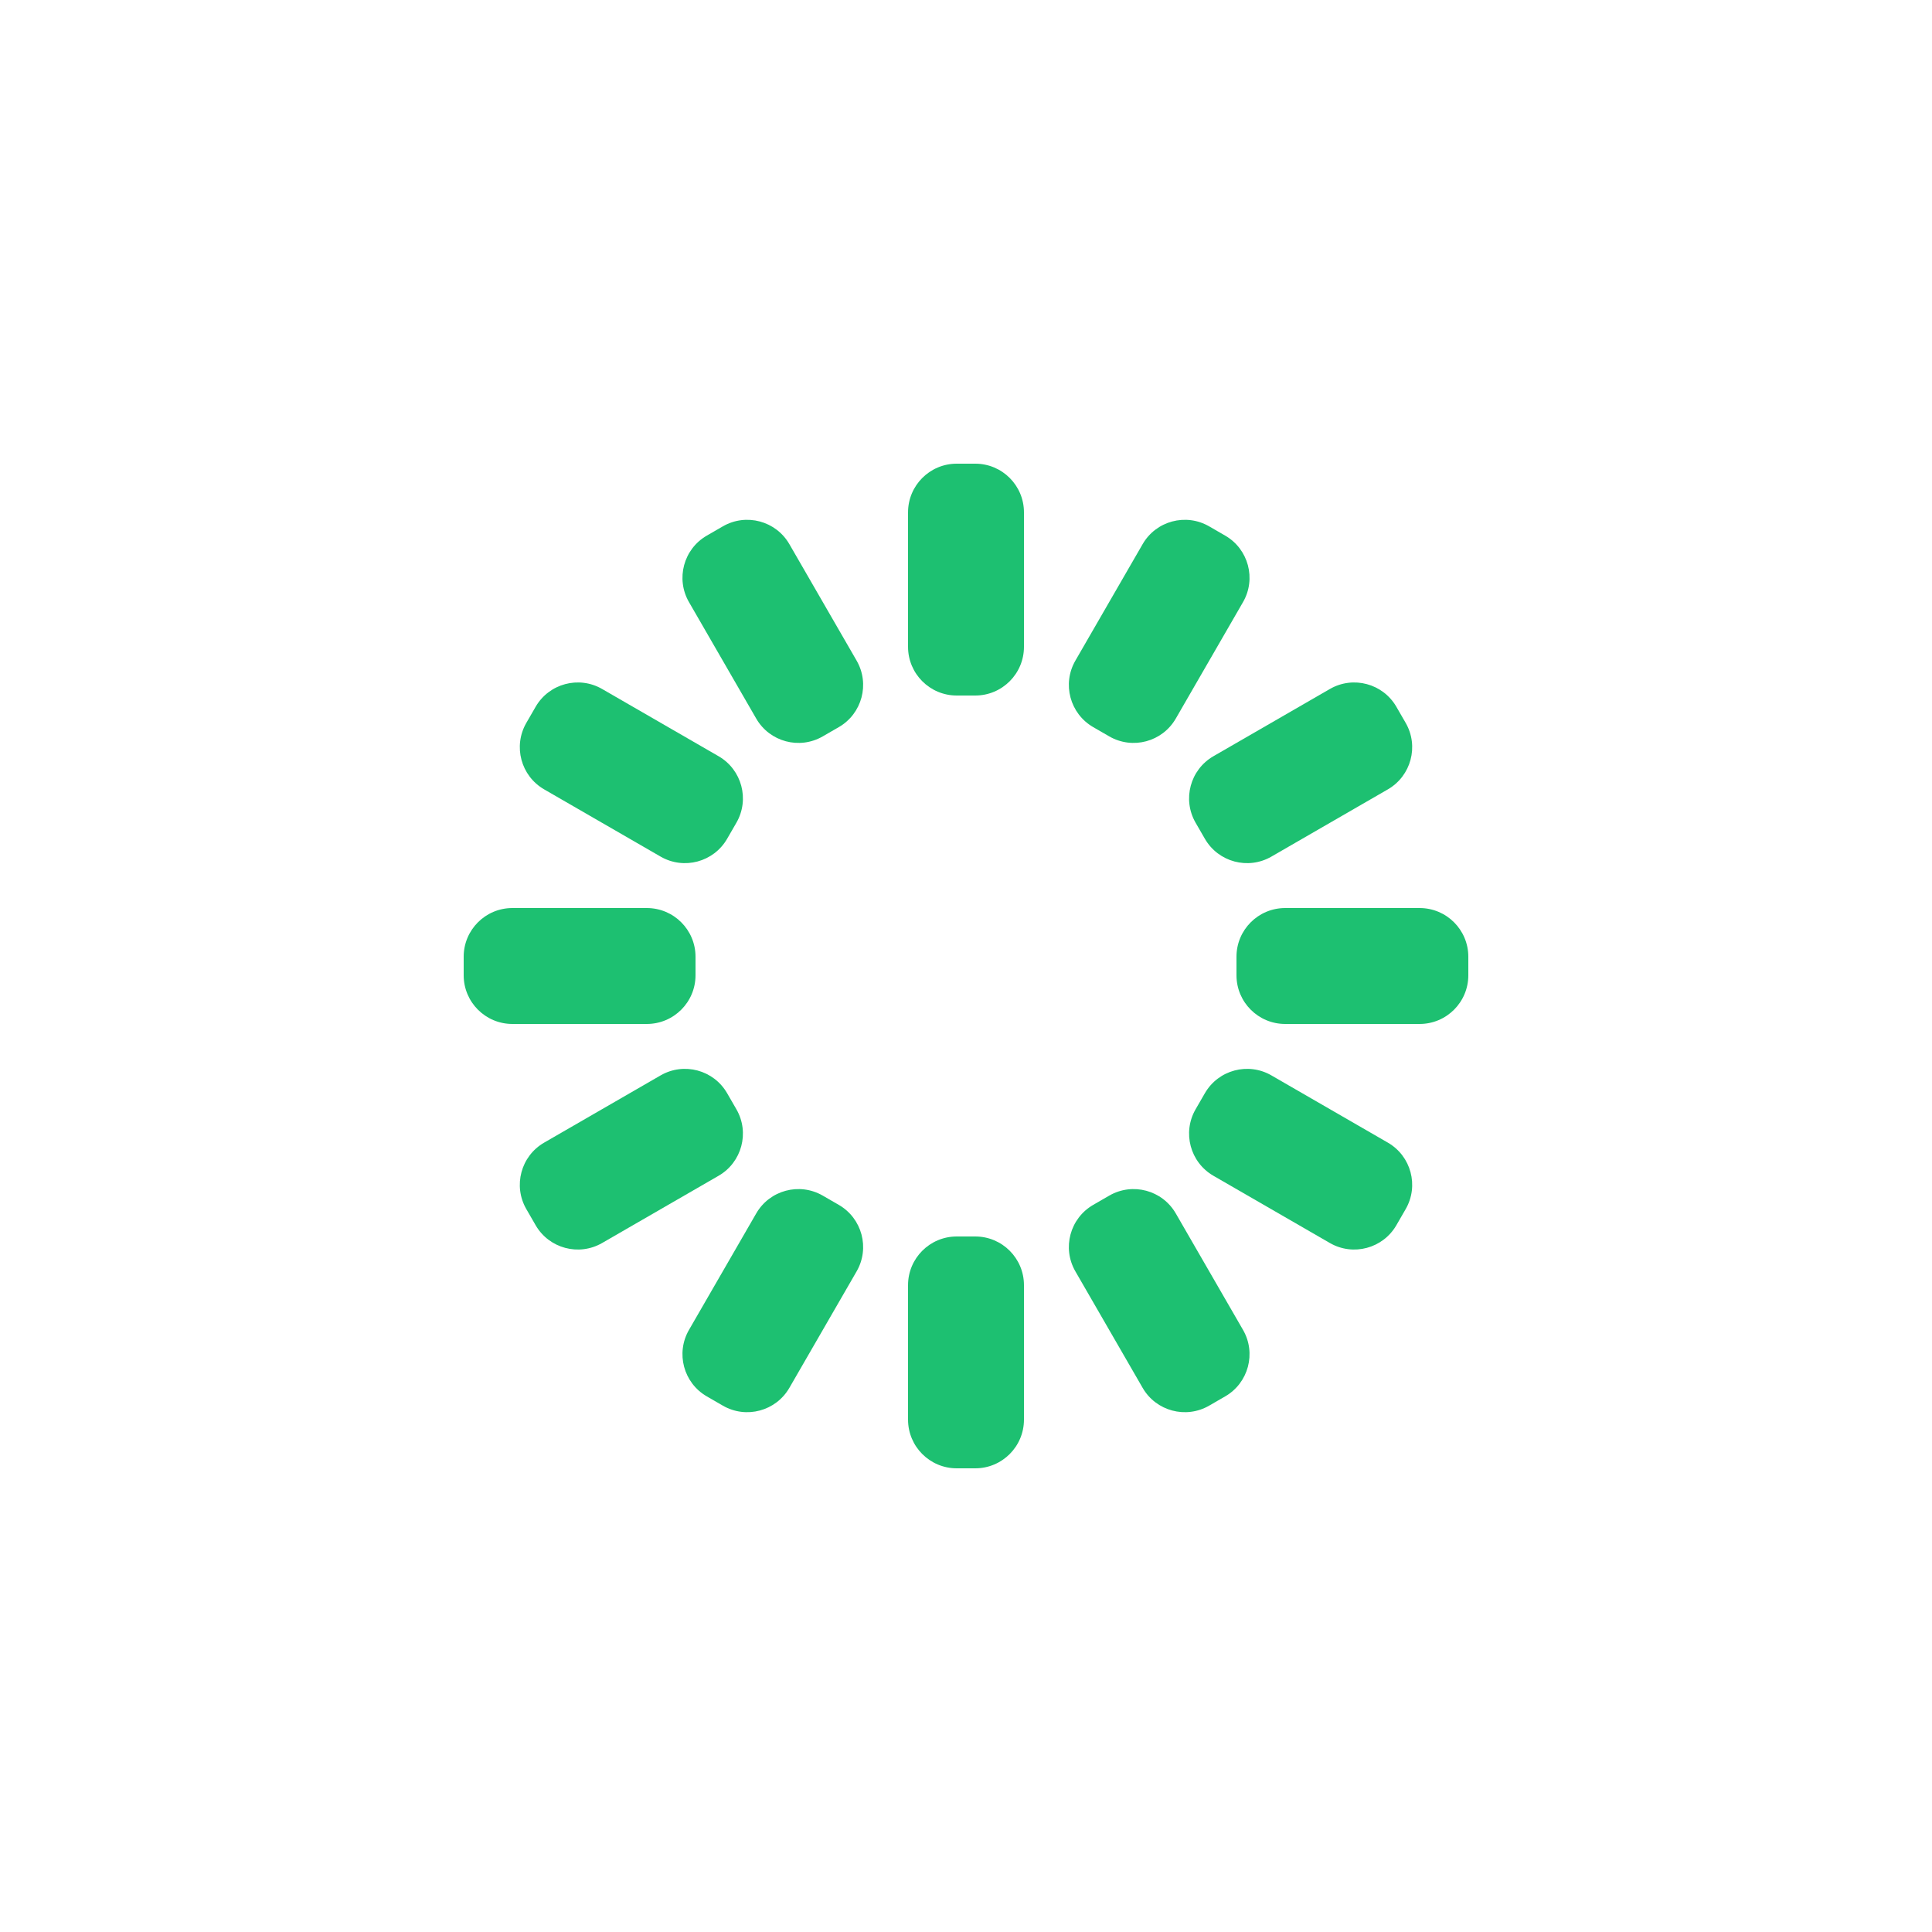
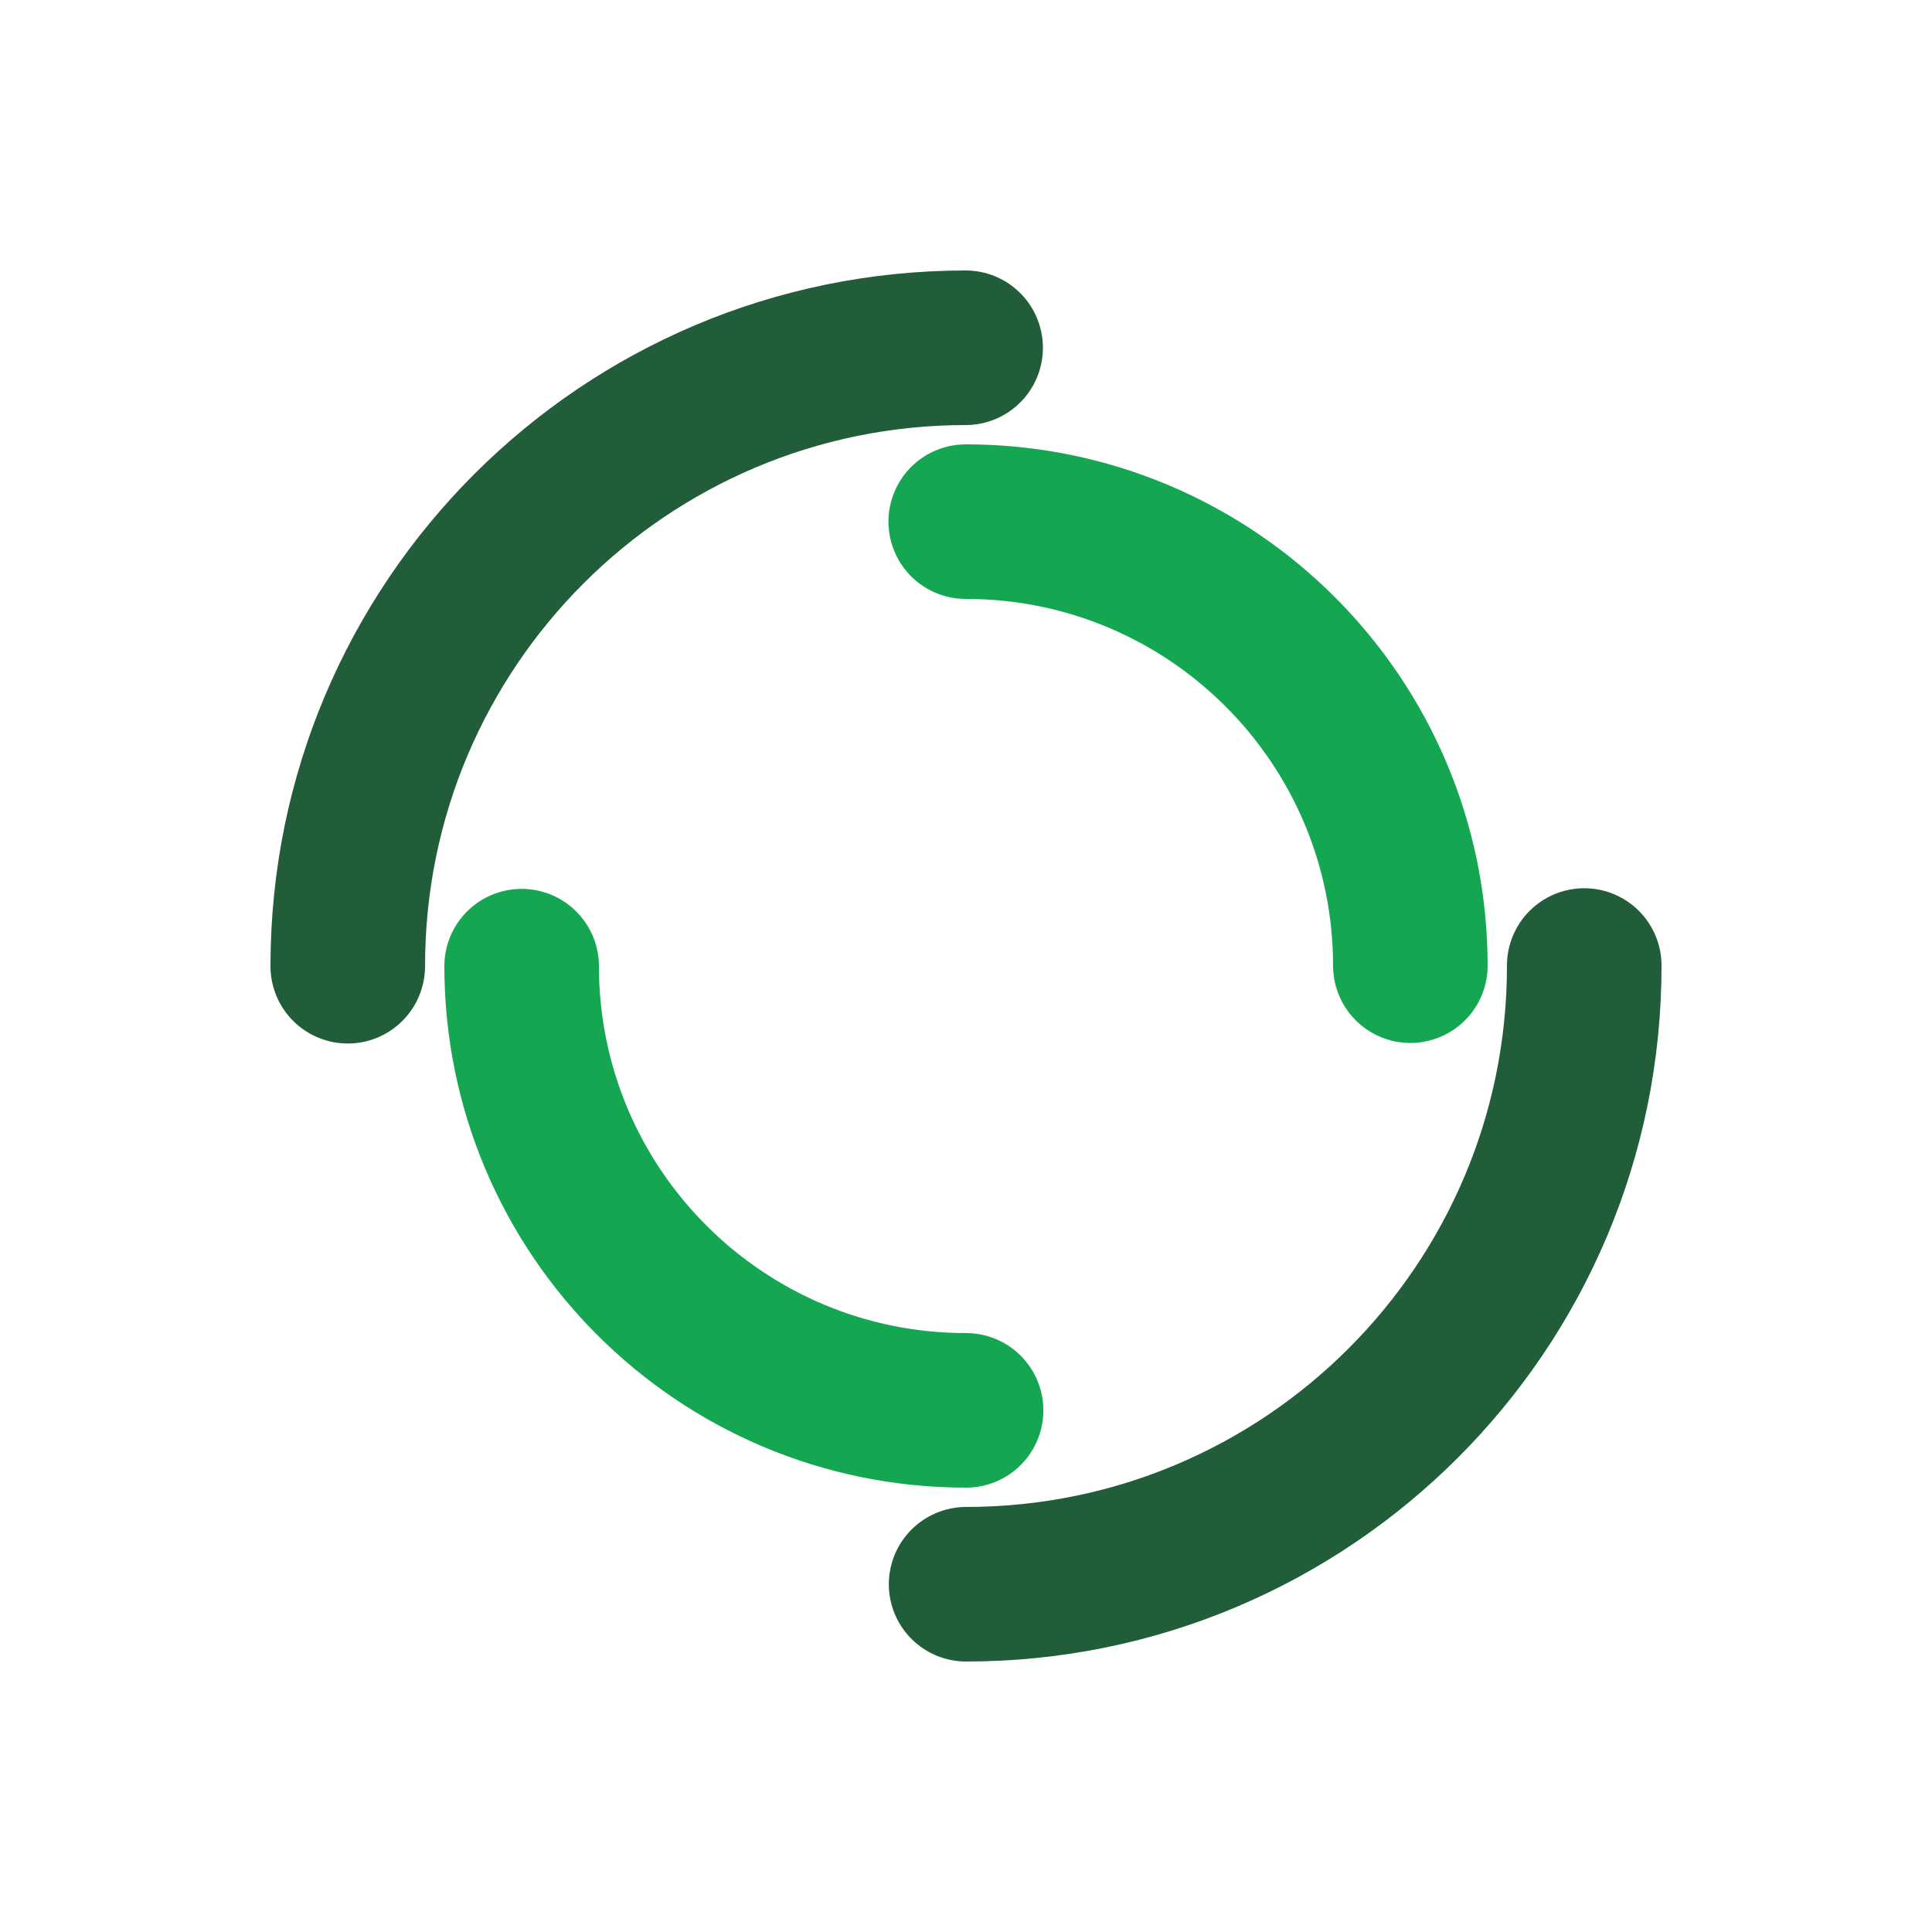
- <svg xmlns="http://www.w3.org/2000/svg" style="margin:auto;background:transparent;display:block;" width="200px" height="200px" viewBox="0 0 100 100" preserveAspectRatio="xMidYMid">
-   <g transform="rotate(0 50 50)">
-     <rect x="47" y="24" rx="2.52" ry="2.52" width="6" height="12" fill="#1dc071">
-       <animate attributeName="opacity" values="1;0" keyTimes="0;1" dur="1s" begin="-0.917s" repeatCount="indefinite" />
-     </rect>
-   </g>
-   <g transform="rotate(30 50 50)">
-     <rect x="47" y="24" rx="2.52" ry="2.52" width="6" height="12" fill="#1dc071">
-       <animate attributeName="opacity" values="1;0" keyTimes="0;1" dur="1s" begin="-0.833s" repeatCount="indefinite" />
-     </rect>
-   </g>
-   <g transform="rotate(60 50 50)">
-     <rect x="47" y="24" rx="2.52" ry="2.52" width="6" height="12" fill="#1dc071">
-       <animate attributeName="opacity" values="1;0" keyTimes="0;1" dur="1s" begin="-0.75s" repeatCount="indefinite" />
-     </rect>
-   </g>
-   <g transform="rotate(90 50 50)">
-     <rect x="47" y="24" rx="2.52" ry="2.52" width="6" height="12" fill="#1dc071">
-       <animate attributeName="opacity" values="1;0" keyTimes="0;1" dur="1s" begin="-0.667s" repeatCount="indefinite" />
-     </rect>
-   </g>
-   <g transform="rotate(120 50 50)">
-     <rect x="47" y="24" rx="2.52" ry="2.52" width="6" height="12" fill="#1dc071">
-       <animate attributeName="opacity" values="1;0" keyTimes="0;1" dur="1s" begin="-0.583s" repeatCount="indefinite" />
-     </rect>
-   </g>
-   <g transform="rotate(150 50 50)">
-     <rect x="47" y="24" rx="2.52" ry="2.52" width="6" height="12" fill="#1dc071">
-       <animate attributeName="opacity" values="1;0" keyTimes="0;1" dur="1s" begin="-0.5s" repeatCount="indefinite" />
-     </rect>
-   </g>
-   <g transform="rotate(180 50 50)">
-     <rect x="47" y="24" rx="2.52" ry="2.52" width="6" height="12" fill="#1dc071">
-       <animate attributeName="opacity" values="1;0" keyTimes="0;1" dur="1s" begin="-0.417s" repeatCount="indefinite" />
-     </rect>
-   </g>
-   <g transform="rotate(210 50 50)">
-     <rect x="47" y="24" rx="2.52" ry="2.52" width="6" height="12" fill="#1dc071">
-       <animate attributeName="opacity" values="1;0" keyTimes="0;1" dur="1s" begin="-0.333s" repeatCount="indefinite" />
-     </rect>
-   </g>
-   <g transform="rotate(240 50 50)">
-     <rect x="47" y="24" rx="2.52" ry="2.52" width="6" height="12" fill="#1dc071">
-       <animate attributeName="opacity" values="1;0" keyTimes="0;1" dur="1s" begin="-0.25s" repeatCount="indefinite" />
-     </rect>
-   </g>
-   <g transform="rotate(270 50 50)">
-     <rect x="47" y="24" rx="2.52" ry="2.52" width="6" height="12" fill="#1dc071">
-       <animate attributeName="opacity" values="1;0" keyTimes="0;1" dur="1s" begin="-0.167s" repeatCount="indefinite" />
-     </rect>
-   </g>
-   <g transform="rotate(300 50 50)">
-     <rect x="47" y="24" rx="2.52" ry="2.52" width="6" height="12" fill="#1dc071">
-       <animate attributeName="opacity" values="1;0" keyTimes="0;1" dur="1s" begin="-0.083s" repeatCount="indefinite" />
-     </rect>
-   </g>
-   <g transform="rotate(330 50 50)">
-     <rect x="47" y="24" rx="2.52" ry="2.52" width="6" height="12" fill="#1dc071">
-       <animate attributeName="opacity" values="1;0" keyTimes="0;1" dur="1s" begin="0s" repeatCount="indefinite" />
-     </rect>
-   </g>
+ <svg xmlns="http://www.w3.org/2000/svg" style="margin: auto; background: rgb(255, 255, 255); display: block; shape-rendering: auto;" width="51px" height="51px" viewBox="0 0 100 100" preserveAspectRatio="xMidYMid">
+   <circle cx="50" cy="50" r="32" stroke-width="8" stroke="#215d38" stroke-dasharray="50.265 50.265" fill="none" stroke-linecap="round">
+     <animateTransform attributeName="transform" type="rotate" dur="1s" repeatCount="indefinite" keyTimes="0;1" values="0 50 50;360 50 50" />
+   </circle>
+   <circle cx="50" cy="50" r="23" stroke-width="8" stroke="#14a651" stroke-dasharray="36.128 36.128" stroke-dashoffset="36.128" fill="none" stroke-linecap="round">
+     <animateTransform attributeName="transform" type="rotate" dur="1s" repeatCount="indefinite" keyTimes="0;1" values="0 50 50;-360 50 50" />
+   </circle>
</svg>
